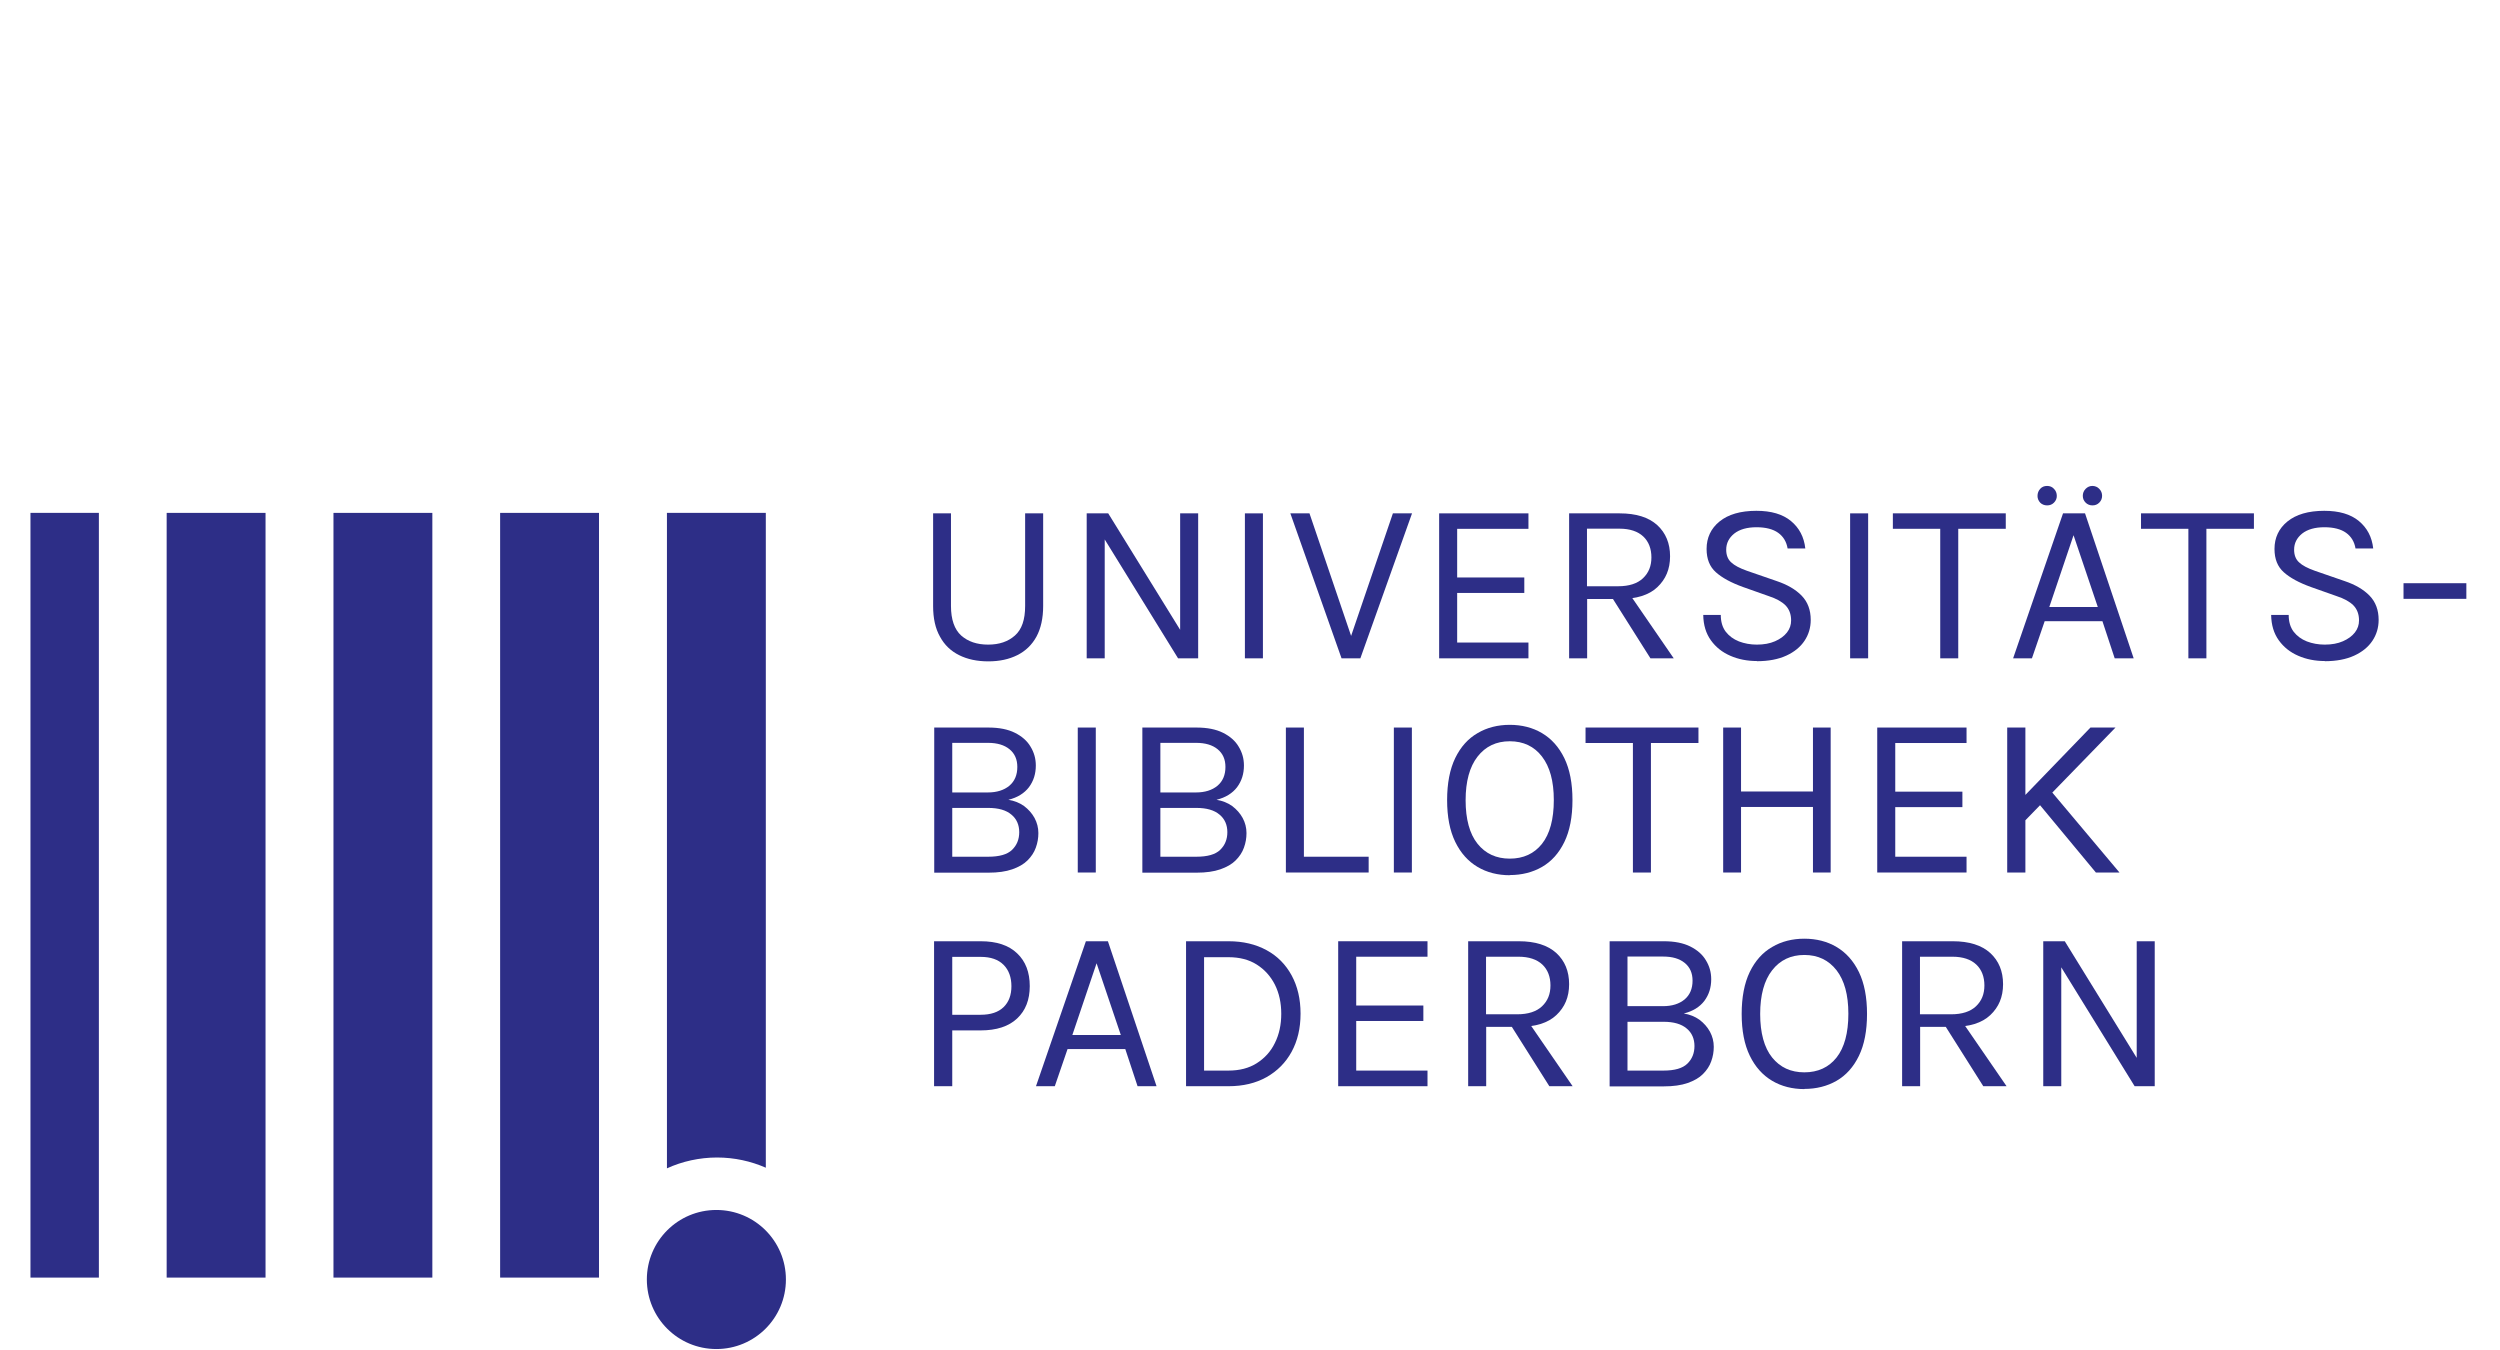
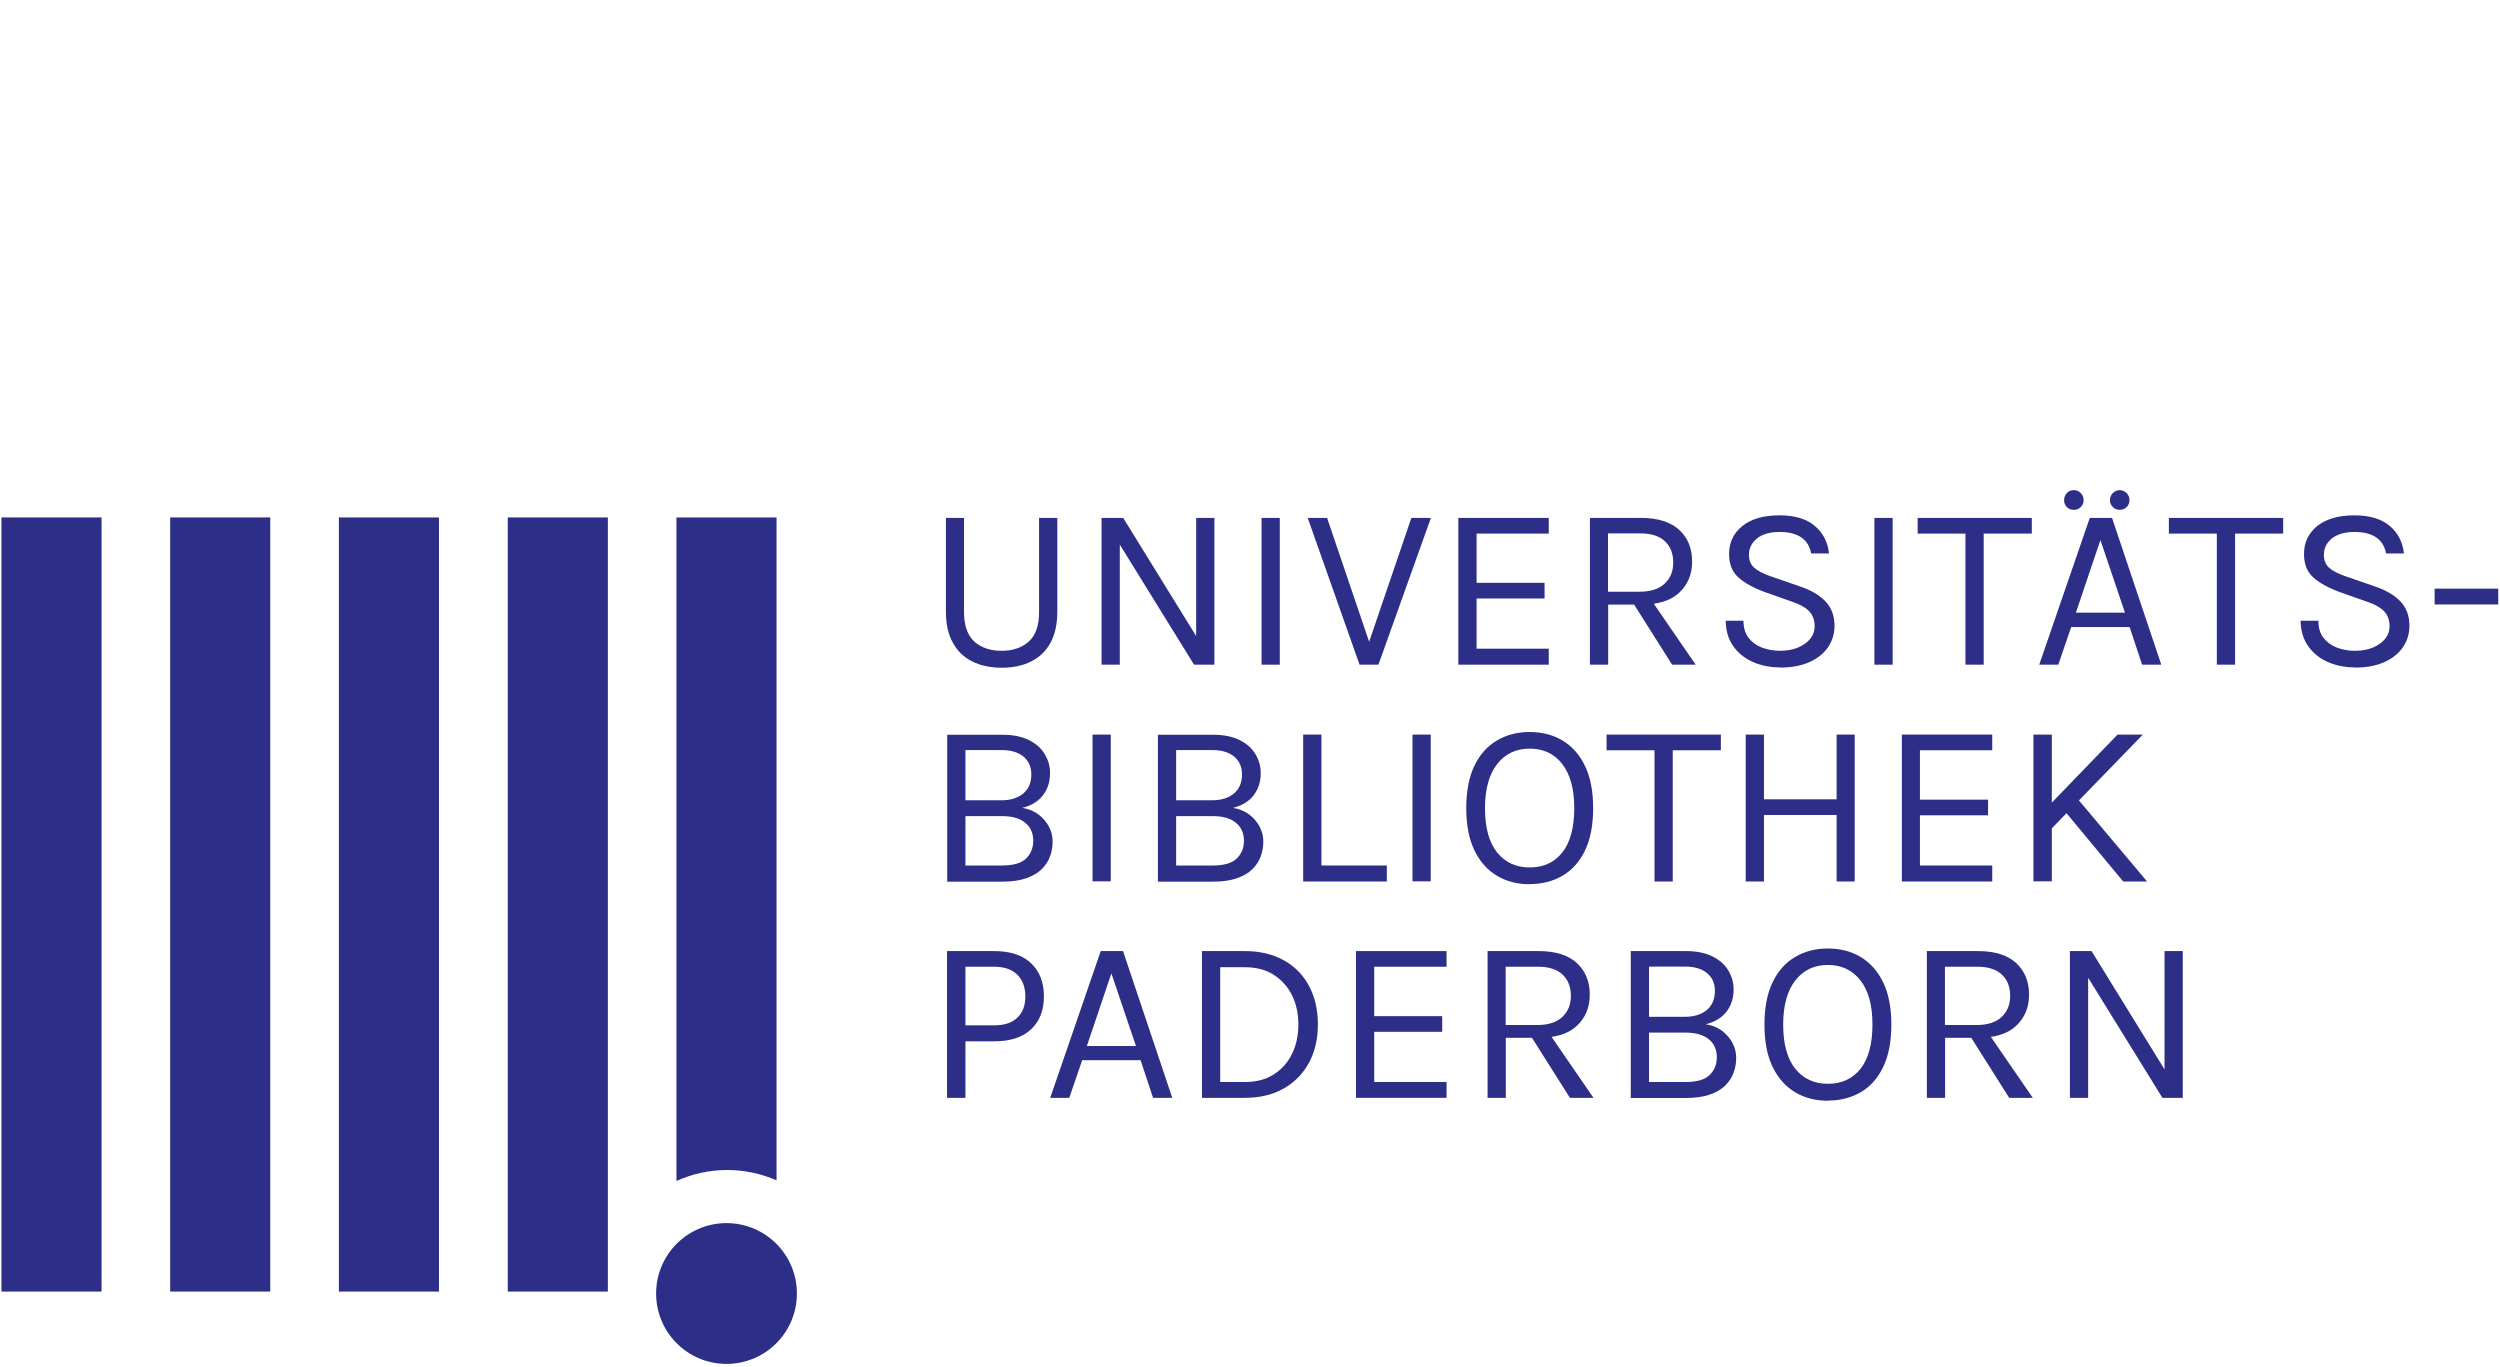
- <svg xmlns="http://www.w3.org/2000/svg" id="b" viewBox="0 0 156.76 84.63">
+ <svg xmlns="http://www.w3.org/2000/svg" id="b" viewBox="0 0 154.85 84.63">
  <defs>
    <clipPath id="d">
-       <rect x="1.91" width="154.85" height="84.63" style="fill:none;" />
+       <rect width="154.85" height="84.63" style="fill:none;" />
    </clipPath>
  </defs>
  <g id="c">
    <g style="clip-path:url(#d);">
      <g id="e">
-         <path d="M41.82,32.16h6.2v41.06c-.94-.41-1.97-.64-3.06-.64s-2.18.24-3.14.68v-41.09Z" style="fill:#2d2e87; fill-rule:evenodd;" />
-         <rect x="31.36" y="32.16" width="6.2" height="47.95" style="fill:#2d2e87;" />
-         <rect x="20.91" y="32.16" width="6.2" height="47.95" style="fill:#2d2e87;" />
-         <rect x="10.45" y="32.16" width="6.2" height="47.95" style="fill:#2d2e87;" />
-         <rect y="32.16" width="6.2" height="47.95" style="fill:#2d2e87;" />
-         <path d="M40.56,80.23c0-2.41,1.95-4.36,4.36-4.36s4.36,1.95,4.36,4.36-1.95,4.36-4.36,4.36-4.36-1.95-4.36-4.36" style="fill:#2d2e87; fill-rule:evenodd;" />
-         <path d="M58.5,32.19h1.13v5.81c0,.85.22,1.47.64,1.85.43.38.99.57,1.69.57s1.25-.19,1.68-.57c.43-.38.64-.99.64-1.85v-5.81h1.13v5.81c0,.76-.14,1.4-.42,1.92-.28.51-.68.9-1.2,1.16-.52.26-1.12.39-1.82.39s-1.31-.13-1.83-.39c-.52-.26-.92-.64-1.2-1.16-.29-.51-.43-1.15-.43-1.92v-5.81Z" style="fill:#2d2e87;" />
-         <polygon points="68.14 32.19 69.49 32.19 74.11 39.67 74 39.67 74 32.19 75.13 32.19 75.13 41.28 73.87 41.28 69.1 33.55 69.27 33.55 69.27 41.28 68.14 41.28 68.14 32.19" style="fill:#2d2e87;" />
-         <rect x="78.06" y="32.19" width="1.13" height="9.09" style="fill:#2d2e87;" />
-         <polygon points="84.65 40.08 87.34 32.19 88.54 32.19 85.3 41.28 84.12 41.28 80.91 32.19 82.11 32.19 84.79 40.08 84.65 40.08" style="fill:#2d2e87;" />
-         <polygon points="90.24 41.28 90.24 32.19 95.84 32.19 95.84 33.16 91.37 33.16 91.37 36.21 95.58 36.21 95.58 37.18 91.37 37.18 91.37 40.29 95.84 40.29 95.84 41.28 90.24 41.28" style="fill:#2d2e87;" />
-         <path d="M98.39,41.28v-9.09h3.17c1.04,0,1.82.25,2.36.74.53.49.8,1.14.8,1.95s-.27,1.44-.8,1.94c-.53.5-1.32.74-2.36.74h-2.04v3.72h-1.13ZM99.52,36.76h1.95c.68,0,1.2-.17,1.55-.5.36-.34.53-.77.53-1.31s-.17-.99-.51-1.31c-.34-.32-.84-.49-1.49-.49h-2.04v3.61ZM103.49,41.28l-2.61-4.13h1.23l2.84,4.13h-1.46Z" style="fill:#2d2e87;" />
-         <path d="M110.17,41.45c-.61,0-1.17-.11-1.67-.33-.51-.22-.91-.54-1.22-.97-.31-.43-.47-.96-.48-1.59h1.1c0,.42.1.77.31,1.05.21.27.48.47.83.61.34.13.72.2,1.12.2.44,0,.82-.07,1.14-.21.32-.14.57-.32.75-.55.18-.23.26-.48.26-.76,0-.39-.12-.7-.35-.94-.24-.24-.59-.43-1.05-.58l-1.61-.57c-.75-.27-1.32-.58-1.71-.93-.39-.35-.58-.83-.58-1.46,0-.7.27-1.28.81-1.72.54-.44,1.31-.67,2.31-.67.93,0,1.65.21,2.17.64.52.43.82,1,.9,1.72h-1.11c-.07-.42-.27-.75-.59-.98-.32-.23-.78-.35-1.36-.35s-1.06.13-1.4.4c-.33.27-.5.6-.5,1.01,0,.33.1.6.31.79.21.2.54.37.99.53l1.88.65c.65.22,1.17.52,1.55.91.38.39.57.9.57,1.52,0,.48-.13.92-.39,1.31-.26.39-.64.7-1.14.93-.5.23-1.12.35-1.85.35" style="fill:#2d2e87;" />
-         <rect x="116.01" y="32.19" width="1.13" height="9.09" style="fill:#2d2e87;" />
-         <polygon points="118.69 33.16 118.69 32.19 125.77 32.19 125.77 33.16 122.53 33.16 122.79 32.9 122.79 41.28 121.66 41.28 121.66 32.9 121.91 33.16 118.69 33.16" style="fill:#2d2e87;" />
-         <path d="M126.23,41.28l3.13-9.09h1.38l3.05,9.09h-1.19l-.77-2.33h-3.62l-.8,2.33h-1.19ZM128.36,31.69c-.17,0-.32-.06-.43-.17-.11-.12-.17-.26-.17-.42,0-.18.06-.33.17-.45.11-.12.25-.18.43-.18s.32.06.43.18c.12.12.18.27.18.45,0,.16-.06.3-.18.42-.12.12-.26.17-.43.17M128.5,38.06h3.04l-1.52-4.5-1.52,4.5ZM131.2,31.69c-.16,0-.31-.06-.42-.17-.12-.12-.18-.26-.18-.43s.06-.32.18-.44c.12-.12.26-.18.42-.18s.32.06.43.18c.12.12.18.27.18.44s-.06.31-.18.43c-.12.12-.26.17-.43.17" style="fill:#2d2e87;" />
-         <polygon points="134.25 33.16 134.25 32.19 141.33 32.19 141.33 33.16 138.1 33.16 138.35 32.9 138.35 41.28 137.22 41.28 137.22 32.9 137.47 33.16 134.25 33.16" style="fill:#2d2e87;" />
-         <path d="M145.78,41.45c-.61,0-1.17-.11-1.67-.33-.51-.22-.91-.54-1.22-.97-.31-.43-.47-.96-.48-1.59h1.1c0,.42.1.77.31,1.05.21.27.48.47.83.61.34.13.72.2,1.12.2.44,0,.82-.07,1.14-.21.32-.14.57-.32.75-.55.18-.23.26-.48.26-.76,0-.39-.12-.7-.35-.94-.24-.24-.59-.43-1.05-.58l-1.61-.57c-.75-.27-1.32-.58-1.71-.93-.39-.35-.58-.83-.58-1.46,0-.7.27-1.28.81-1.72.54-.44,1.31-.67,2.31-.67.93,0,1.65.21,2.17.64.52.43.82,1,.9,1.72h-1.11c-.07-.42-.27-.75-.59-.98-.32-.23-.78-.35-1.36-.35s-1.06.13-1.4.4c-.33.27-.5.6-.5,1.01,0,.33.1.6.31.79.21.2.54.37.99.53l1.88.65c.65.22,1.17.52,1.55.91.38.39.57.9.57,1.52,0,.48-.13.92-.39,1.31-.26.39-.64.7-1.14.93-.5.23-1.12.35-1.85.35" style="fill:#2d2e87;" />
-         <rect x="150.71" y="36.57" width="3.94" height=".98" style="fill:#2d2e87;" />
-         <path d="M58.58,54.71v-9.09h3.4c.67,0,1.22.11,1.66.33.44.22.77.51.98.87.22.36.33.75.33,1.18,0,.52-.14.97-.43,1.36-.29.38-.72.65-1.29.79.37.06.7.19.98.39.28.21.5.46.66.75.16.3.24.61.24.95,0,.31-.05.61-.16.91-.1.29-.28.56-.52.8-.24.24-.56.42-.96.56-.4.14-.9.21-1.49.21h-3.4ZM59.71,46.59v3.1h2.23c.56,0,1.01-.14,1.35-.42.33-.28.5-.67.5-1.18,0-.47-.16-.84-.49-1.11-.33-.27-.78-.4-1.35-.4h-2.24ZM59.71,53.72h2.26c.69,0,1.19-.14,1.49-.43.3-.29.45-.66.45-1.11s-.16-.83-.49-1.1c-.33-.28-.81-.42-1.45-.42h-2.26v3.07Z" style="fill:#2d2e87;" />
-         <rect x="67.58" y="45.62" width="1.13" height="9.09" style="fill:#2d2e87;" />
-         <path d="M71.63,54.71v-9.09h3.4c.67,0,1.22.11,1.66.33.44.22.77.51.98.87.22.36.33.75.33,1.18,0,.52-.14.97-.43,1.36-.29.38-.72.65-1.29.79.37.06.7.19.98.39.28.21.5.46.66.75.16.3.24.61.24.95,0,.31-.05.61-.16.91-.1.29-.28.56-.52.8-.24.24-.56.42-.96.56-.4.14-.9.21-1.49.21h-3.4ZM72.76,46.59v3.1h2.23c.56,0,1.01-.14,1.35-.42.33-.28.5-.67.5-1.18,0-.47-.16-.84-.49-1.11-.33-.27-.78-.4-1.35-.4h-2.24ZM72.76,53.72h2.26c.69,0,1.19-.14,1.49-.43.3-.29.45-.66.45-1.11s-.16-.83-.49-1.1c-.33-.28-.81-.42-1.45-.42h-2.26v3.07Z" style="fill:#2d2e87;" />
-         <polygon points="81.76 45.62 81.76 53.72 85.82 53.72 85.82 54.71 80.63 54.71 80.63 45.62 81.76 45.62" style="fill:#2d2e87;" />
-         <rect x="87.4" y="45.62" width="1.13" height="9.09" style="fill:#2d2e87;" />
-         <path d="M94.67,54.88c-.75,0-1.43-.17-2.02-.52-.59-.35-1.06-.87-1.4-1.57-.34-.7-.51-1.57-.51-2.62s.17-1.94.51-2.64c.34-.7.81-1.22,1.4-1.56.59-.35,1.27-.52,2.02-.52s1.43.17,2.02.52c.59.35,1.06.87,1.4,1.57.34.7.51,1.58.51,2.63s-.17,1.93-.51,2.63c-.34.7-.81,1.22-1.4,1.56-.59.34-1.27.51-2.02.51M94.67,53.84c.85,0,1.53-.31,2.02-.93.49-.62.74-1.54.74-2.74s-.25-2.09-.74-2.73c-.49-.64-1.17-.96-2.02-.96s-1.52.32-2.02.96c-.5.64-.75,1.56-.75,2.74s.25,2.11.75,2.73c.5.62,1.17.93,2.02.93" style="fill:#2d2e87;" />
-         <polygon points="99.42 46.59 99.42 45.62 106.5 45.62 106.5 46.59 103.27 46.59 103.52 46.33 103.52 54.71 102.39 54.71 102.39 46.33 102.65 46.59 99.42 46.59" style="fill:#2d2e87;" />
-         <polygon points="108.05 45.62 109.17 45.62 109.17 49.63 113.68 49.63 113.68 45.62 114.79 45.62 114.79 54.71 113.68 54.71 113.68 50.6 109.17 50.6 109.17 54.71 108.05 54.71 108.05 45.62" style="fill:#2d2e87;" />
-         <polygon points="117.71 54.71 117.71 45.62 123.31 45.62 123.31 46.59 118.84 46.59 118.84 49.64 123.05 49.64 123.05 50.61 118.84 50.61 118.84 53.72 123.31 53.72 123.31 54.71 117.71 54.71" style="fill:#2d2e87;" />
-         <path d="M125.86,45.62h1.14v9.09h-1.14v-9.09ZM131.09,45.62h1.56l-5.81,5.98v-1.59l4.24-4.39ZM128.48,49.45l4.42,5.26h-1.48l-3.75-4.52.81-.74Z" style="fill:#2d2e87;" />
-         <path d="M58.57,68.11v-9.09h2.92c1,0,1.76.25,2.29.76.53.5.79,1.19.79,2.05s-.26,1.53-.79,2.03c-.53.5-1.29.75-2.29.75h-1.78v3.5h-1.14ZM59.71,63.63h1.78c.63,0,1.11-.16,1.44-.48.33-.32.49-.76.49-1.31s-.16-1.01-.49-1.34c-.33-.33-.8-.5-1.44-.5h-1.78v3.63Z" style="fill:#2d2e87;" />
-         <path d="M64.96,68.11l3.13-9.09h1.38l3.05,9.09h-1.19l-.77-2.33h-3.62l-.8,2.33h-1.19ZM67.24,64.9h3.04l-1.52-4.5-1.52,4.5Z" style="fill:#2d2e87;" />
-         <path d="M74.37,59.02h2.66c.92,0,1.71.19,2.39.56.68.37,1.2.9,1.57,1.58.37.68.56,1.48.56,2.4s-.19,1.71-.56,2.39c-.37.68-.9,1.21-1.57,1.59-.68.38-1.47.57-2.39.57h-2.66v-9.09ZM75.5,60.02v7.11h1.53c.69,0,1.28-.15,1.77-.46.49-.31.88-.73,1.14-1.27.27-.54.4-1.15.4-1.83s-.13-1.29-.4-1.83c-.27-.53-.65-.95-1.14-1.26-.49-.31-1.08-.46-1.77-.46h-1.53Z" style="fill:#2d2e87;" />
-         <polygon points="83.91 68.11 83.91 59.02 89.51 59.02 89.51 59.99 85.04 59.99 85.04 63.05 89.25 63.05 89.25 64.02 85.04 64.02 85.04 67.13 89.51 67.13 89.51 68.11 83.91 68.11" style="fill:#2d2e87;" />
-         <path d="M92.06,68.11v-9.09h3.17c1.04,0,1.82.25,2.36.74.53.49.8,1.14.8,1.95s-.27,1.44-.8,1.94c-.53.5-1.32.74-2.36.74h-2.04v3.72h-1.13ZM93.19,63.6h1.95c.68,0,1.2-.17,1.55-.5.36-.34.53-.77.53-1.31s-.17-.99-.51-1.31c-.34-.32-.84-.49-1.49-.49h-2.04v3.61ZM97.15,68.11l-2.61-4.13h1.23l2.84,4.13h-1.46Z" style="fill:#2d2e87;" />
-         <path d="M100.93,68.11v-9.09h3.4c.67,0,1.22.11,1.66.33.44.22.77.51.98.87.22.36.33.75.33,1.18,0,.52-.14.97-.43,1.36-.29.38-.72.65-1.29.79.37.06.7.19.98.39.28.21.5.46.66.75.16.3.24.61.24.95,0,.31-.05.61-.16.91-.1.29-.28.56-.52.8-.24.24-.56.42-.96.56-.4.14-.9.21-1.49.21h-3.4ZM102.05,59.99v3.1h2.23c.56,0,1.01-.14,1.35-.42.33-.28.5-.67.5-1.18,0-.47-.16-.84-.49-1.11-.33-.27-.78-.4-1.35-.4h-2.24ZM102.05,67.13h2.26c.69,0,1.19-.14,1.49-.43.3-.29.45-.66.45-1.11s-.16-.83-.49-1.1c-.33-.28-.81-.42-1.45-.42h-2.26v3.07Z" style="fill:#2d2e87;" />
-         <path d="M113.14,68.29c-.75,0-1.43-.17-2.02-.52-.59-.35-1.06-.87-1.4-1.57-.34-.7-.51-1.57-.51-2.62s.17-1.94.51-2.64c.34-.7.81-1.22,1.4-1.56.59-.35,1.27-.52,2.02-.52s1.43.17,2.02.52c.59.35,1.06.87,1.4,1.57.34.7.51,1.58.51,2.63s-.17,1.93-.51,2.63c-.34.7-.81,1.22-1.4,1.56-.59.34-1.27.51-2.02.51M113.14,67.24c.85,0,1.53-.31,2.02-.93.49-.62.74-1.54.74-2.74s-.25-2.09-.74-2.73c-.5-.64-1.17-.96-2.02-.96s-1.52.32-2.02.96c-.5.64-.75,1.56-.75,2.74s.25,2.11.75,2.73c.5.62,1.17.93,2.02.93" style="fill:#2d2e87;" />
-         <path d="M119.27,68.11v-9.09h3.17c1.04,0,1.82.25,2.36.74.53.49.8,1.14.8,1.95s-.27,1.44-.8,1.94c-.53.5-1.32.74-2.36.74h-2.04v3.72h-1.13ZM120.4,63.6h1.95c.68,0,1.2-.17,1.55-.5.36-.34.53-.77.53-1.31s-.17-.99-.51-1.31c-.34-.32-.84-.49-1.49-.49h-2.04v3.61ZM124.36,68.11l-2.61-4.13h1.23l2.84,4.13h-1.46Z" style="fill:#2d2e87;" />
-         <polygon points="128.12 59.02 129.47 59.02 134.09 66.51 133.98 66.51 133.98 59.02 135.11 59.02 135.11 68.11 133.85 68.11 129.08 60.38 129.25 60.38 129.25 68.11 128.12 68.11 128.12 59.02" style="fill:#2d2e87;" />
+         <path d="M41.9,32.05h6.2v41.06c-.94-.41-1.97-.64-3.06-.64s-2.18.24-3.14.68v-41.09Z" style="fill:#2d2e87; fill-rule:evenodd;" />
+         <rect x="31.45" y="32.05" width="6.2" height="47.95" style="fill:#2d2e87;" />
+         <rect x="20.99" y="32.05" width="6.2" height="47.95" style="fill:#2d2e87;" />
+         <rect x="10.54" y="32.05" width="6.2" height="47.95" style="fill:#2d2e87;" />
+         <rect x=".09" y="32.05" width="6.2" height="47.95" style="fill:#2d2e87;" />
+         <path d="M40.64,80.12c0-2.41,1.95-4.36,4.36-4.36s4.36,1.95,4.36,4.36-1.95,4.36-4.36,4.36-4.36-1.95-4.36-4.36" style="fill:#2d2e87; fill-rule:evenodd;" />
+         <path d="M58.58,32.08h1.13v5.81c0,.85.22,1.47.64,1.85.43.38.99.57,1.69.57s1.25-.19,1.68-.57c.43-.38.64-.99.64-1.85v-5.81h1.13v5.81c0,.76-.14,1.4-.42,1.92-.28.51-.68.9-1.2,1.16-.52.26-1.12.39-1.82.39s-1.31-.13-1.83-.39c-.52-.26-.92-.64-1.2-1.16-.29-.51-.43-1.15-.43-1.92v-5.81Z" style="fill:#2d2e87;" />
+         <polygon points="68.23 32.08 69.57 32.08 74.19 39.56 74.09 39.56 74.09 32.08 75.22 32.08 75.22 41.17 73.96 41.17 69.18 33.44 69.36 33.44 69.36 41.17 68.23 41.17 68.23 32.08" style="fill:#2d2e87;" />
+         <rect x="78.14" y="32.08" width="1.13" height="9.09" style="fill:#2d2e87;" />
+         <polygon points="84.73 39.97 87.42 32.08 88.63 32.08 85.38 41.17 84.21 41.17 81 32.08 82.2 32.08 84.88 39.97 84.73 39.97" style="fill:#2d2e87;" />
+         <polygon points="90.33 41.17 90.33 32.08 95.93 32.08 95.93 33.05 91.46 33.05 91.46 36.1 95.67 36.1 95.67 37.07 91.46 37.07 91.46 40.18 95.93 40.18 95.93 41.17 90.33 41.17" style="fill:#2d2e87;" />
+         <path d="M98.48,41.17v-9.09h3.17c1.04,0,1.82.25,2.36.74.53.49.8,1.14.8,1.95s-.27,1.44-.8,1.94c-.53.5-1.32.74-2.36.74h-2.04v3.72h-1.13ZM99.61,36.65h1.95c.68,0,1.2-.17,1.55-.5.36-.34.53-.77.53-1.31s-.17-.99-.51-1.31c-.34-.32-.84-.49-1.49-.49h-2.04v3.61ZM103.57,41.17l-2.61-4.13h1.23l2.84,4.13h-1.46Z" style="fill:#2d2e87;" />
+         <path d="M110.26,41.34c-.61,0-1.17-.11-1.67-.33-.51-.22-.91-.54-1.22-.97-.31-.43-.47-.96-.48-1.59h1.1c0,.42.1.77.31,1.05.21.27.48.47.83.61.34.13.72.2,1.12.2.44,0,.82-.07,1.14-.21.32-.14.57-.32.75-.55.18-.23.26-.48.26-.76,0-.39-.12-.7-.35-.94-.24-.24-.59-.43-1.05-.58l-1.61-.57c-.75-.27-1.32-.58-1.71-.93-.39-.35-.58-.83-.58-1.46,0-.7.27-1.28.81-1.72.54-.44,1.31-.67,2.31-.67.93,0,1.65.21,2.17.64.52.43.82,1,.9,1.72h-1.11c-.07-.42-.27-.75-.59-.98-.32-.23-.78-.35-1.36-.35s-1.06.13-1.4.4c-.33.27-.5.6-.5,1.01,0,.33.1.6.31.79.21.2.54.37.99.53l1.88.65c.65.22,1.17.52,1.55.91.38.39.57.9.57,1.52,0,.48-.13.92-.39,1.31-.26.39-.64.7-1.14.93-.5.23-1.12.35-1.85.35" style="fill:#2d2e87;" />
+         <rect x="116.1" y="32.08" width="1.13" height="9.09" style="fill:#2d2e87;" />
+         <polygon points="118.78 33.05 118.78 32.08 125.85 32.08 125.85 33.05 122.62 33.05 122.87 32.78 122.87 41.17 121.74 41.17 121.74 32.78 122 33.05 118.78 33.05" style="fill:#2d2e87;" />
+         <path d="M126.31,41.17l3.13-9.09h1.38l3.05,9.09h-1.19l-.77-2.33h-3.62l-.8,2.33h-1.19ZM128.45,31.58c-.17,0-.32-.06-.43-.17-.11-.12-.17-.26-.17-.42,0-.18.06-.33.17-.45.11-.12.25-.18.43-.18s.32.06.43.18c.12.12.18.27.18.45,0,.16-.06.3-.18.42-.12.12-.26.17-.43.17M128.58,37.95h3.04l-1.52-4.5-1.52,4.5ZM131.29,31.58c-.16,0-.31-.06-.42-.17-.12-.12-.18-.26-.18-.43s.06-.32.18-.44c.12-.12.26-.18.42-.18s.32.06.43.18c.12.12.18.27.18.44s-.06.31-.18.43c-.12.12-.26.17-.43.17" style="fill:#2d2e87;" />
+         <polygon points="134.34 33.05 134.34 32.08 141.42 32.08 141.42 33.05 138.18 33.05 138.44 32.78 138.44 41.17 137.31 41.17 137.31 32.78 137.56 33.05 134.34 33.05" style="fill:#2d2e87;" />
+         <path d="M145.87,41.34c-.61,0-1.17-.11-1.67-.33-.51-.22-.91-.54-1.22-.97-.31-.43-.47-.96-.48-1.59h1.1c0,.42.1.77.31,1.05.21.27.48.47.83.61.34.13.72.2,1.12.2.44,0,.82-.07,1.14-.21.32-.14.57-.32.75-.55.18-.23.26-.48.26-.76,0-.39-.12-.7-.35-.94-.24-.24-.59-.43-1.05-.58l-1.61-.57c-.75-.27-1.32-.58-1.71-.93-.39-.35-.58-.83-.58-1.46,0-.7.27-1.28.81-1.72.54-.44,1.31-.67,2.31-.67.93,0,1.65.21,2.17.64.52.43.82,1,.9,1.72h-1.11c-.07-.42-.27-.75-.59-.98-.32-.23-.78-.35-1.36-.35s-1.06.13-1.4.4c-.33.27-.5.6-.5,1.01,0,.33.1.6.31.79.21.2.54.37.99.53l1.88.65c.65.22,1.17.52,1.55.91.38.39.57.9.57,1.52,0,.48-.13.92-.39,1.31-.26.39-.64.7-1.14.93-.5.23-1.12.35-1.85.35" style="fill:#2d2e87;" />
+         <rect x="150.8" y="36.46" width="3.94" height=".98" style="fill:#2d2e87;" />
+         <path d="M58.67,54.6v-9.09h3.4c.67,0,1.22.11,1.66.33.44.22.77.51.98.87.22.36.33.75.33,1.18,0,.52-.14.97-.43,1.36-.29.38-.72.65-1.29.79.37.06.7.19.98.39.28.21.5.46.66.75.16.3.24.61.24.95,0,.31-.05.61-.16.91-.1.29-.28.56-.52.8-.24.24-.56.42-.96.56-.4.14-.9.21-1.49.21h-3.4ZM59.8,46.47v3.1h2.23c.56,0,1.01-.14,1.35-.42.33-.28.5-.67.5-1.18,0-.47-.16-.84-.49-1.11-.33-.27-.78-.4-1.35-.4h-2.24ZM59.8,53.61h2.26c.69,0,1.19-.14,1.49-.43.3-.29.45-.66.45-1.11s-.16-.83-.49-1.1c-.33-.28-.81-.42-1.45-.42h-2.26v3.07Z" style="fill:#2d2e87;" />
+         <rect x="67.67" y="45.5" width="1.13" height="9.09" style="fill:#2d2e87;" />
+         <path d="M71.72,54.6v-9.09h3.4c.67,0,1.22.11,1.66.33.44.22.77.51.98.87.22.36.33.75.33,1.18,0,.52-.14.97-.43,1.36-.29.38-.72.65-1.29.79.37.06.7.19.98.39.28.21.5.46.66.75.16.3.24.61.24.95,0,.31-.05.61-.16.91-.1.29-.28.56-.52.8-.24.24-.56.42-.96.56-.4.14-.9.21-1.49.21h-3.4ZM72.85,46.47v3.1h2.23c.56,0,1.01-.14,1.35-.42.33-.28.5-.67.5-1.18,0-.47-.16-.84-.49-1.11-.33-.27-.78-.4-1.35-.4h-2.24ZM72.85,53.61h2.26c.69,0,1.19-.14,1.49-.43.3-.29.45-.66.45-1.11s-.16-.83-.49-1.1c-.33-.28-.81-.42-1.45-.42h-2.26v3.07Z" style="fill:#2d2e87;" />
+         <polygon points="81.85 45.5 81.85 53.61 85.9 53.61 85.9 54.6 80.72 54.6 80.72 45.5 81.85 45.5" style="fill:#2d2e87;" />
+         <rect x="87.49" y="45.5" width="1.13" height="9.09" style="fill:#2d2e87;" />
+         <path d="M94.75,54.77c-.75,0-1.43-.17-2.02-.52-.59-.35-1.06-.87-1.4-1.57-.34-.7-.51-1.57-.51-2.62s.17-1.94.51-2.64c.34-.7.81-1.22,1.4-1.56.59-.35,1.27-.52,2.02-.52s1.43.17,2.02.52c.59.35,1.06.87,1.4,1.57.34.7.51,1.58.51,2.63s-.17,1.93-.51,2.63c-.34.7-.81,1.22-1.4,1.56-.59.34-1.27.51-2.02.51M94.75,53.73c.85,0,1.53-.31,2.02-.93.49-.62.74-1.54.74-2.74s-.25-2.09-.74-2.73c-.49-.64-1.17-.96-2.02-.96s-1.52.32-2.02.96c-.5.64-.75,1.56-.75,2.74s.25,2.11.75,2.73c.5.62,1.17.93,2.02.93" style="fill:#2d2e87;" />
+         <polygon points="99.51 46.47 99.51 45.5 106.59 45.5 106.59 46.47 103.35 46.47 103.61 46.21 103.61 54.6 102.48 54.6 102.48 46.21 102.73 46.47 99.51 46.47" style="fill:#2d2e87;" />
+         <polygon points="108.13 45.5 109.26 45.5 109.26 49.51 113.76 49.51 113.76 45.5 114.88 45.5 114.88 54.6 113.76 54.6 113.76 50.48 109.26 50.48 109.26 54.6 108.13 54.6 108.13 45.5" style="fill:#2d2e87;" />
+         <polygon points="117.8 54.6 117.8 45.5 123.4 45.5 123.4 46.47 118.92 46.47 118.92 49.53 123.14 49.53 123.14 50.5 118.92 50.5 118.92 53.61 123.4 53.61 123.4 54.6 117.8 54.6" style="fill:#2d2e87;" />
+         <path d="M125.95,45.5h1.14v9.09h-1.14v-9.09ZM131.17,45.5h1.56l-5.81,5.98v-1.59l4.24-4.39ZM128.57,49.34l4.42,5.26h-1.48l-3.75-4.52.81-.74Z" style="fill:#2d2e87;" />
+         <path d="M58.66,68v-9.09h2.92c1,0,1.76.25,2.29.76.53.5.79,1.19.79,2.05s-.26,1.53-.79,2.03c-.53.5-1.29.75-2.29.75h-1.78v3.5h-1.14ZM59.8,63.51h1.78c.63,0,1.11-.16,1.44-.48.33-.32.49-.76.49-1.31s-.16-1.01-.49-1.34c-.33-.33-.8-.5-1.44-.5h-1.78v3.63Z" style="fill:#2d2e87;" />
+         <path d="M65.05,68l3.13-9.09h1.38l3.05,9.09h-1.19l-.77-2.33h-3.62l-.8,2.33h-1.19ZM67.32,64.79h3.04l-1.52-4.5-1.52,4.5Z" style="fill:#2d2e87;" />
+         <path d="M74.45,58.91h2.66c.92,0,1.71.19,2.39.56.68.37,1.2.9,1.57,1.58.37.68.56,1.48.56,2.4s-.19,1.71-.56,2.39c-.37.68-.9,1.21-1.57,1.59-.68.38-1.47.57-2.39.57h-2.66v-9.09ZM75.58,59.91v7.11h1.53c.69,0,1.28-.15,1.77-.46.49-.31.88-.73,1.14-1.27.27-.54.4-1.15.4-1.83s-.13-1.29-.4-1.83c-.27-.53-.65-.95-1.14-1.26-.49-.31-1.08-.46-1.77-.46h-1.53Z" style="fill:#2d2e87;" />
+         <polygon points="83.99 68 83.99 58.91 89.6 58.91 89.6 59.88 85.12 59.88 85.12 62.94 89.33 62.94 89.33 63.91 85.12 63.91 85.12 67.02 89.6 67.02 89.6 68 83.99 68" style="fill:#2d2e87;" />
+         <path d="M92.14,68v-9.09h3.17c1.04,0,1.82.25,2.36.74.53.49.8,1.14.8,1.95s-.27,1.44-.8,1.94c-.53.5-1.32.74-2.36.74h-2.04v3.72h-1.13ZM93.27,63.49h1.95c.68,0,1.2-.17,1.55-.5.36-.34.53-.77.53-1.31s-.17-.99-.51-1.31c-.34-.32-.84-.49-1.49-.49h-2.04v3.61ZM97.24,68l-2.61-4.13h1.23l2.84,4.13h-1.46Z" style="fill:#2d2e87;" />
+         <path d="M101.01,68v-9.09h3.4c.67,0,1.22.11,1.66.33.44.22.77.51.98.87.22.36.33.75.33,1.18,0,.52-.14.97-.43,1.36-.29.38-.72.65-1.29.79.37.06.7.19.98.39.28.21.5.46.66.75.16.3.24.61.24.95,0,.31-.05.61-.16.91-.1.29-.28.56-.52.8-.24.24-.56.42-.96.56-.4.14-.9.21-1.49.21h-3.4ZM102.14,59.88v3.1h2.23c.56,0,1.01-.14,1.35-.42.33-.28.5-.67.5-1.18,0-.47-.16-.84-.49-1.11-.33-.27-.78-.4-1.35-.4h-2.24ZM102.14,67.02h2.26c.69,0,1.19-.14,1.49-.43.3-.29.45-.66.45-1.11s-.16-.83-.49-1.1c-.33-.28-.81-.42-1.45-.42h-2.26v3.07Z" style="fill:#2d2e87;" />
+         <path d="M113.22,68.18c-.75,0-1.43-.17-2.02-.52-.59-.35-1.06-.87-1.4-1.57-.34-.7-.51-1.57-.51-2.62s.17-1.94.51-2.64c.34-.7.81-1.22,1.4-1.56.59-.35,1.27-.52,2.02-.52s1.43.17,2.02.52c.59.35,1.06.87,1.4,1.57.34.7.51,1.58.51,2.63s-.17,1.93-.51,2.63c-.34.7-.81,1.22-1.4,1.56-.59.34-1.27.51-2.02.51M113.22,67.13c.85,0,1.53-.31,2.02-.93.49-.62.74-1.54.74-2.74s-.25-2.09-.74-2.73c-.5-.64-1.17-.96-2.02-.96s-1.52.32-2.02.96c-.5.64-.75,1.56-.75,2.74s.25,2.11.75,2.73c.5.62,1.17.93,2.02.93" style="fill:#2d2e87;" />
+         <path d="M119.35,68v-9.09h3.17c1.04,0,1.82.25,2.36.74.53.49.8,1.14.8,1.95s-.27,1.44-.8,1.94c-.53.5-1.32.74-2.36.74h-2.04v3.72h-1.13ZM120.48,63.49h1.95c.68,0,1.2-.17,1.55-.5.36-.34.53-.77.53-1.31s-.17-.99-.51-1.31c-.34-.32-.84-.49-1.49-.49h-2.04v3.61ZM124.45,68l-2.61-4.13h1.23l2.84,4.13h-1.46Z" style="fill:#2d2e87;" />
+         <polygon points="128.21 58.91 129.55 58.91 134.17 66.4 134.07 66.4 134.07 58.91 135.2 58.91 135.2 68 133.94 68 129.16 60.27 129.34 60.27 129.34 68 128.21 68 128.21 58.91" style="fill:#2d2e87;" />
      </g>
    </g>
  </g>
</svg>
